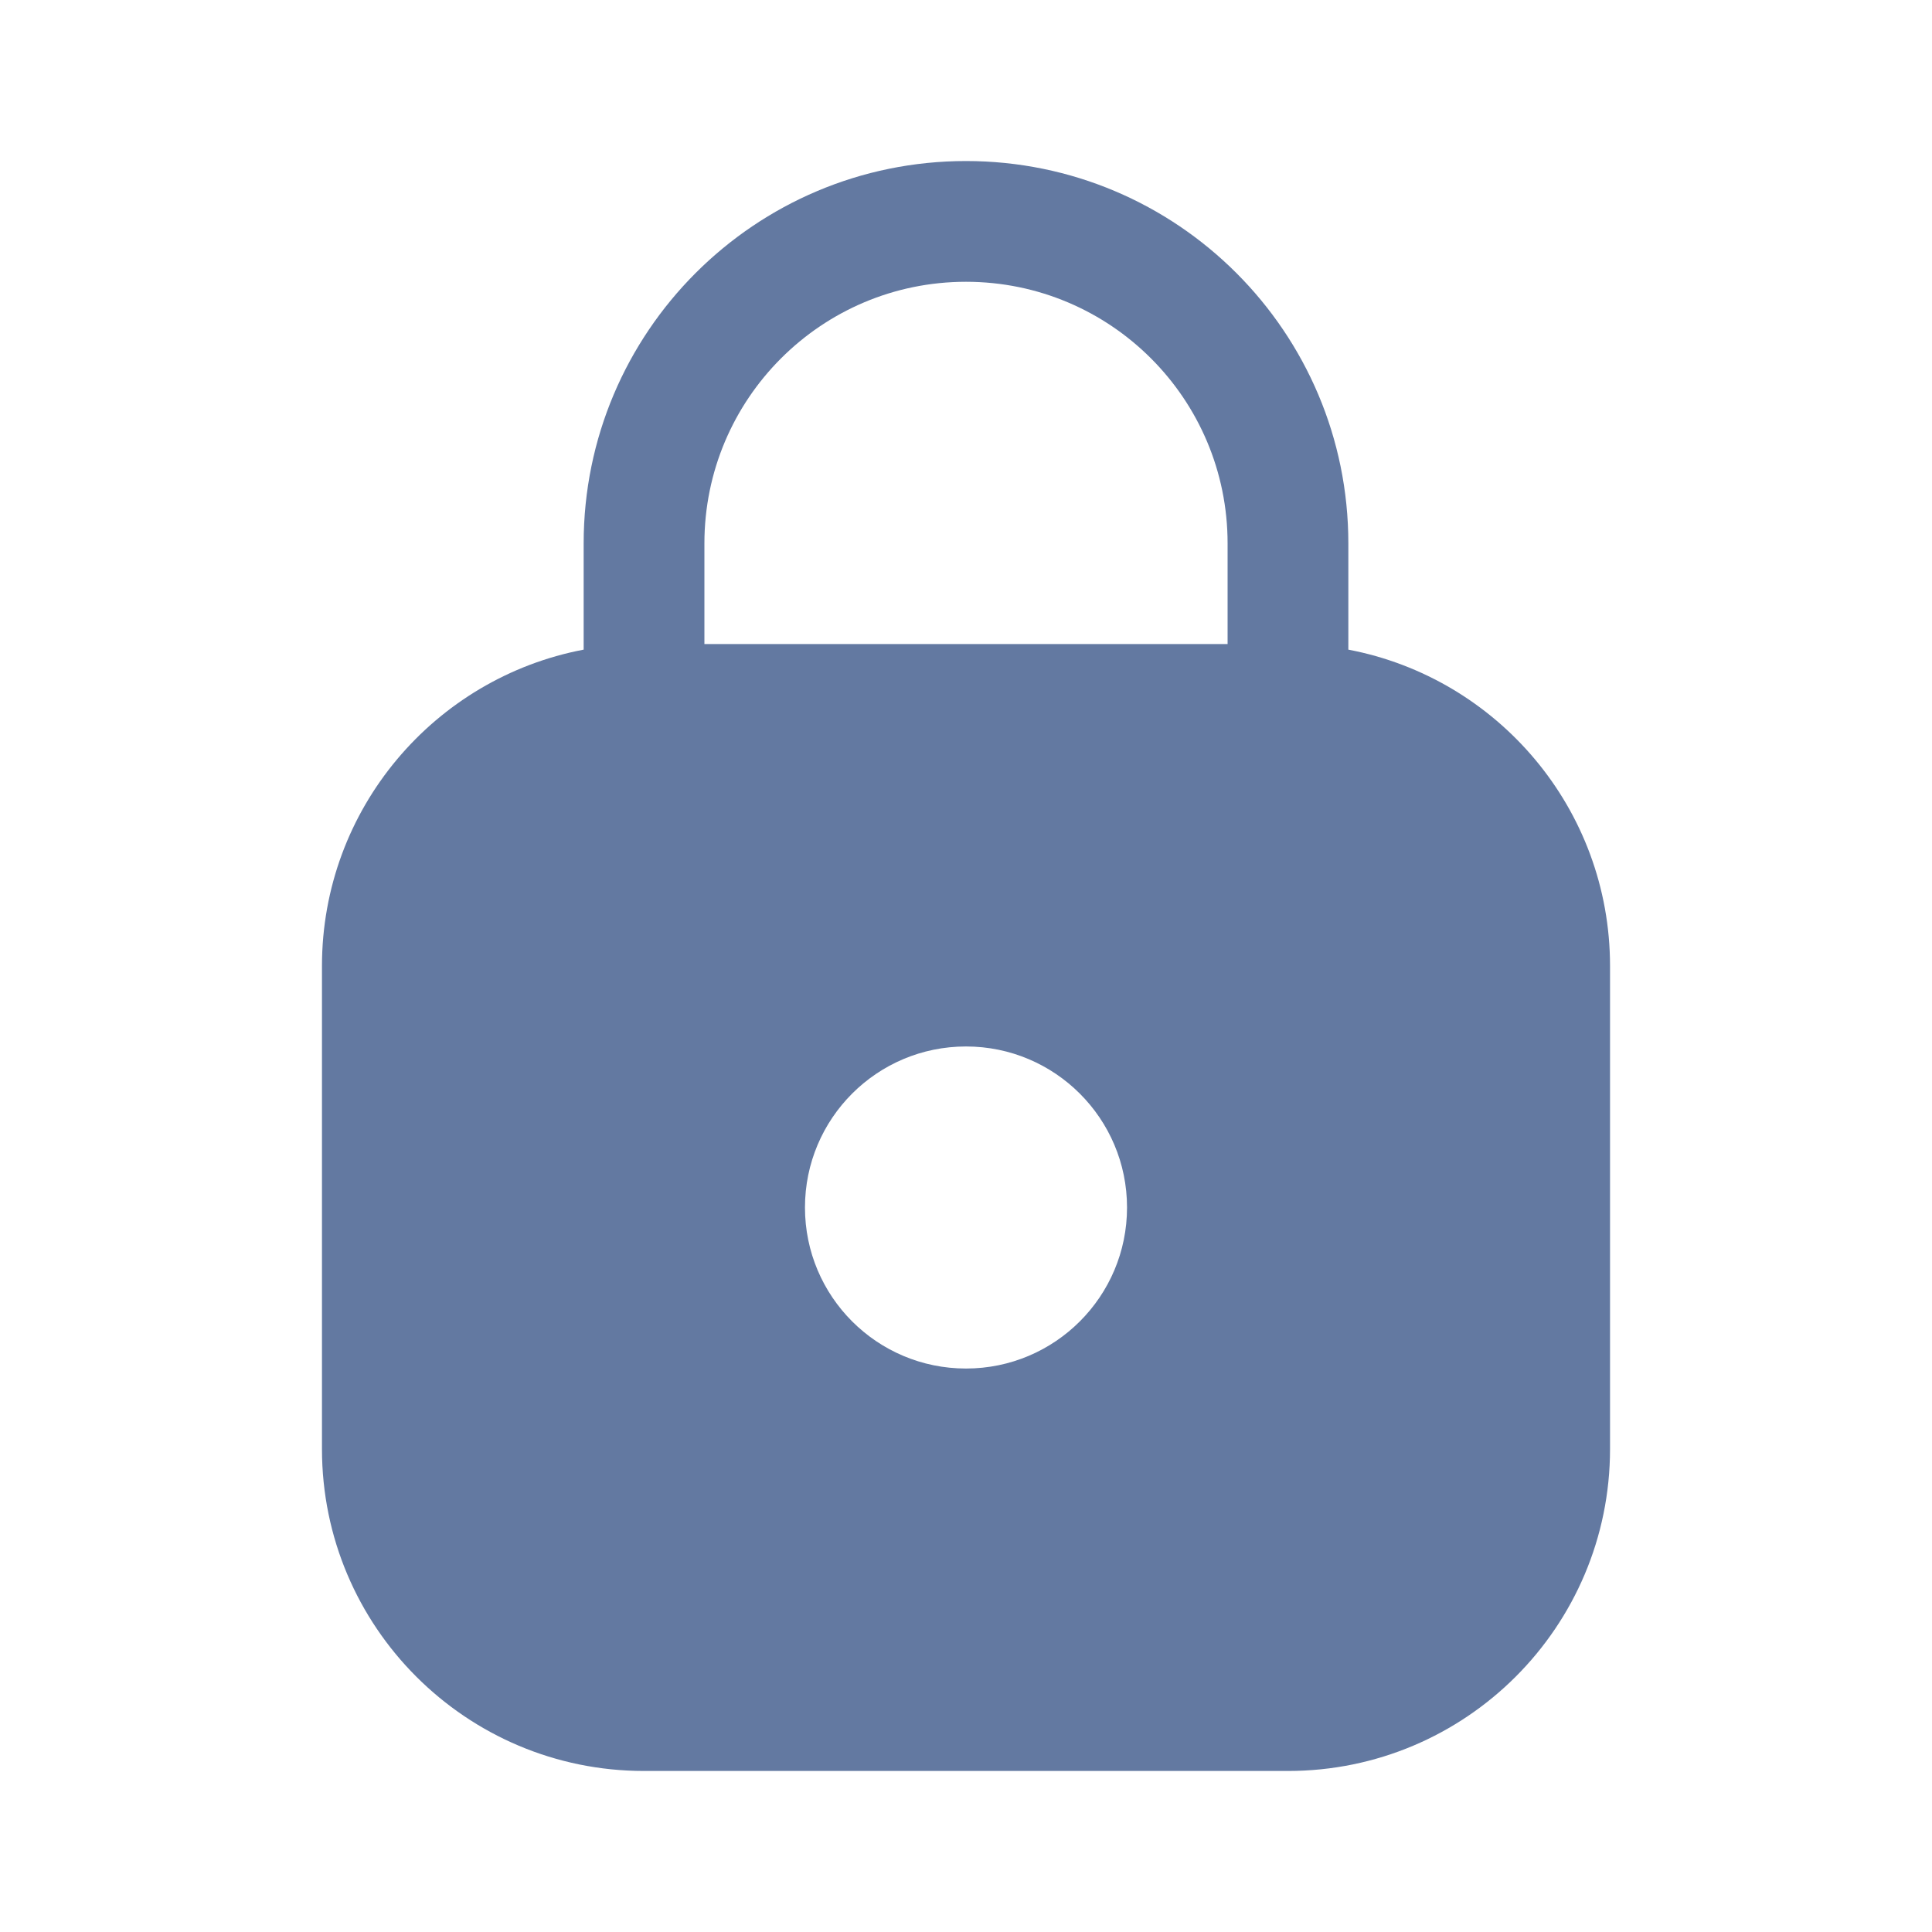
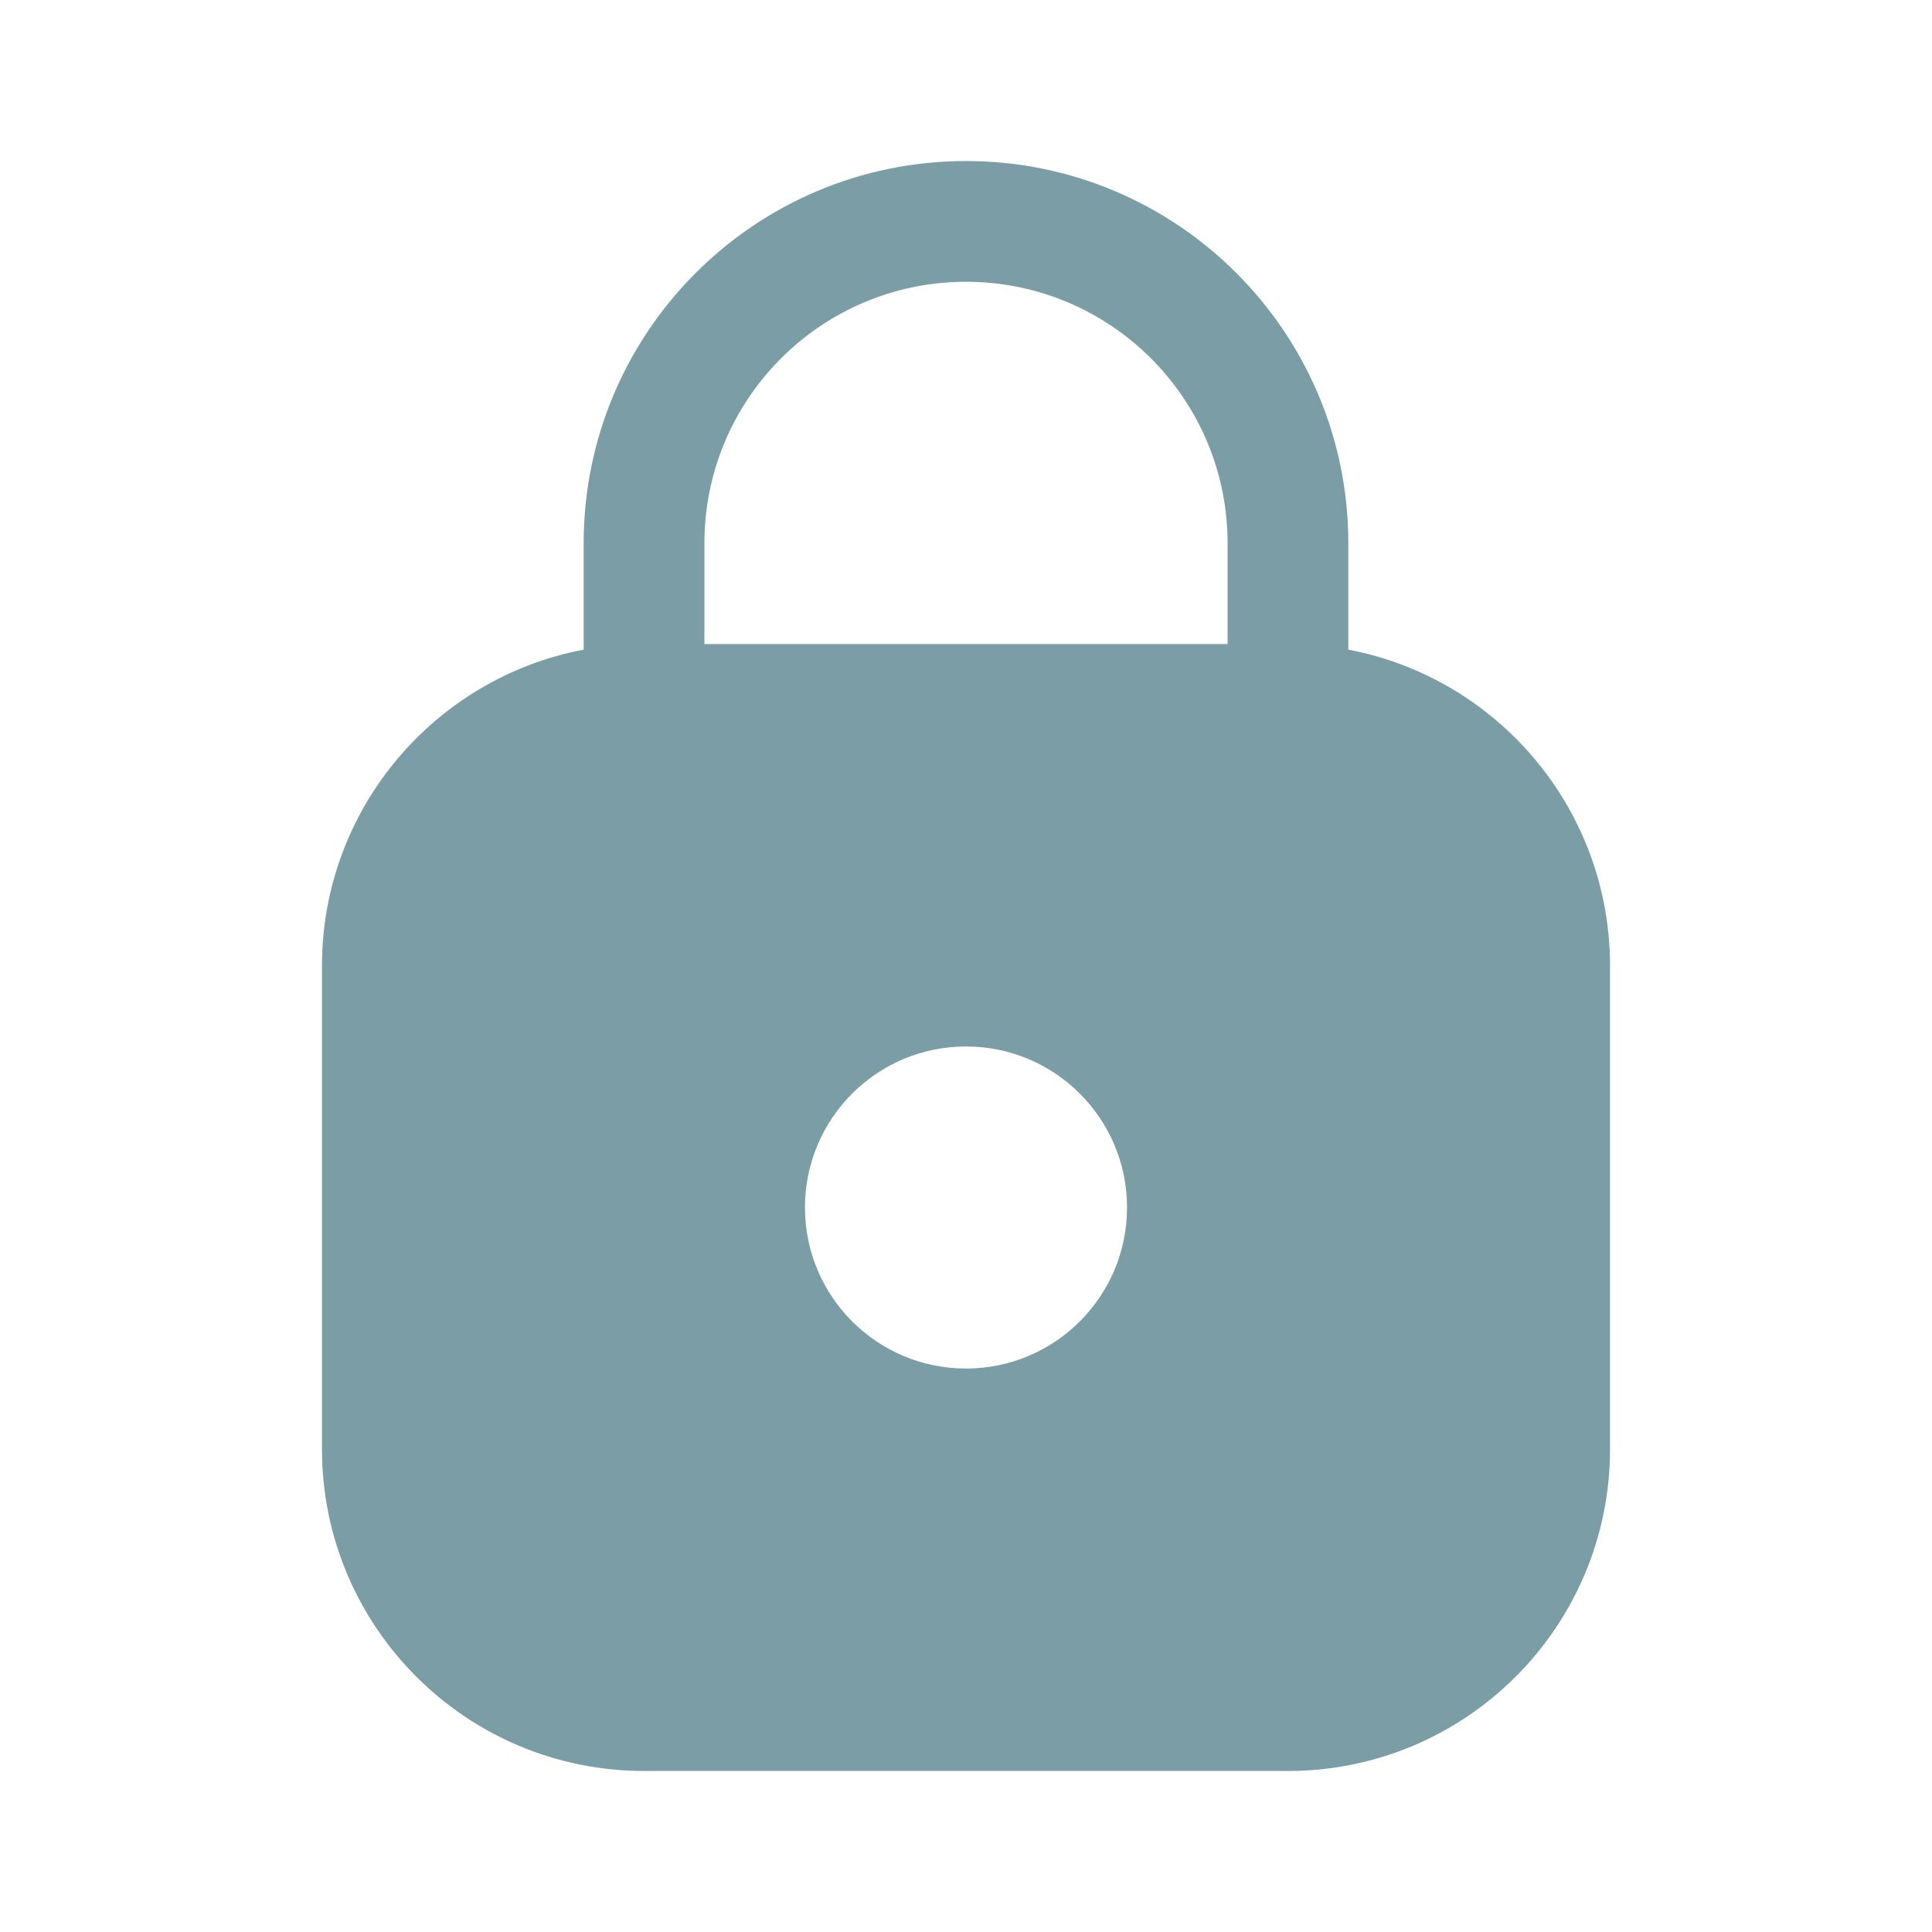
<svg xmlns="http://www.w3.org/2000/svg" width="20" height="20" viewBox="0 0 20 20" fill="none">
-   <path fill-rule="evenodd" clip-rule="evenodd" d="M7.292 5.625C7.292 4.129 8.504 2.917 10 2.917C11.496 2.917 12.708 4.129 12.708 5.625V6.667H7.292V5.625ZM6.042 6.725V5.625C6.042 3.439 7.814 1.667 10 1.667C12.186 1.667 13.958 3.439 13.958 5.625V6.725C15.501 7.018 16.667 8.373 16.667 10V15C16.667 16.841 15.174 18.333 13.333 18.333H6.667C4.826 18.333 3.333 16.841 3.333 15V10C3.333 8.373 4.499 7.018 6.042 6.725ZM11.667 12.5C11.667 13.421 10.92 14.167 10 14.167C9.079 14.167 8.333 13.421 8.333 12.5C8.333 11.579 9.079 10.833 10 10.833C10.92 10.833 11.667 11.579 11.667 12.5Z" fill="#6379A1" />
+   <path fill-rule="evenodd" clip-rule="evenodd" d="M7.292 5.625C7.292 4.129 8.504 2.917 10 2.917C11.496 2.917 12.708 4.129 12.708 5.625V6.667H7.292V5.625ZM6.042 6.725V5.625C6.042 3.439 7.814 1.667 10 1.667C12.186 1.667 13.958 3.439 13.958 5.625V6.725C15.501 7.018 16.667 8.373 16.667 10V15C16.667 16.841 15.174 18.333 13.333 18.333H6.667C4.826 18.333 3.333 16.841 3.333 15V10C3.333 8.373 4.499 7.018 6.042 6.725ZM11.667 12.5C11.667 13.421 10.92 14.167 10 14.167C9.079 14.167 8.333 13.421 8.333 12.5C8.333 11.579 9.079 10.833 10 10.833C10.92 10.833 11.667 11.579 11.667 12.5Z" fill="#7b9ea6" />
</svg>
